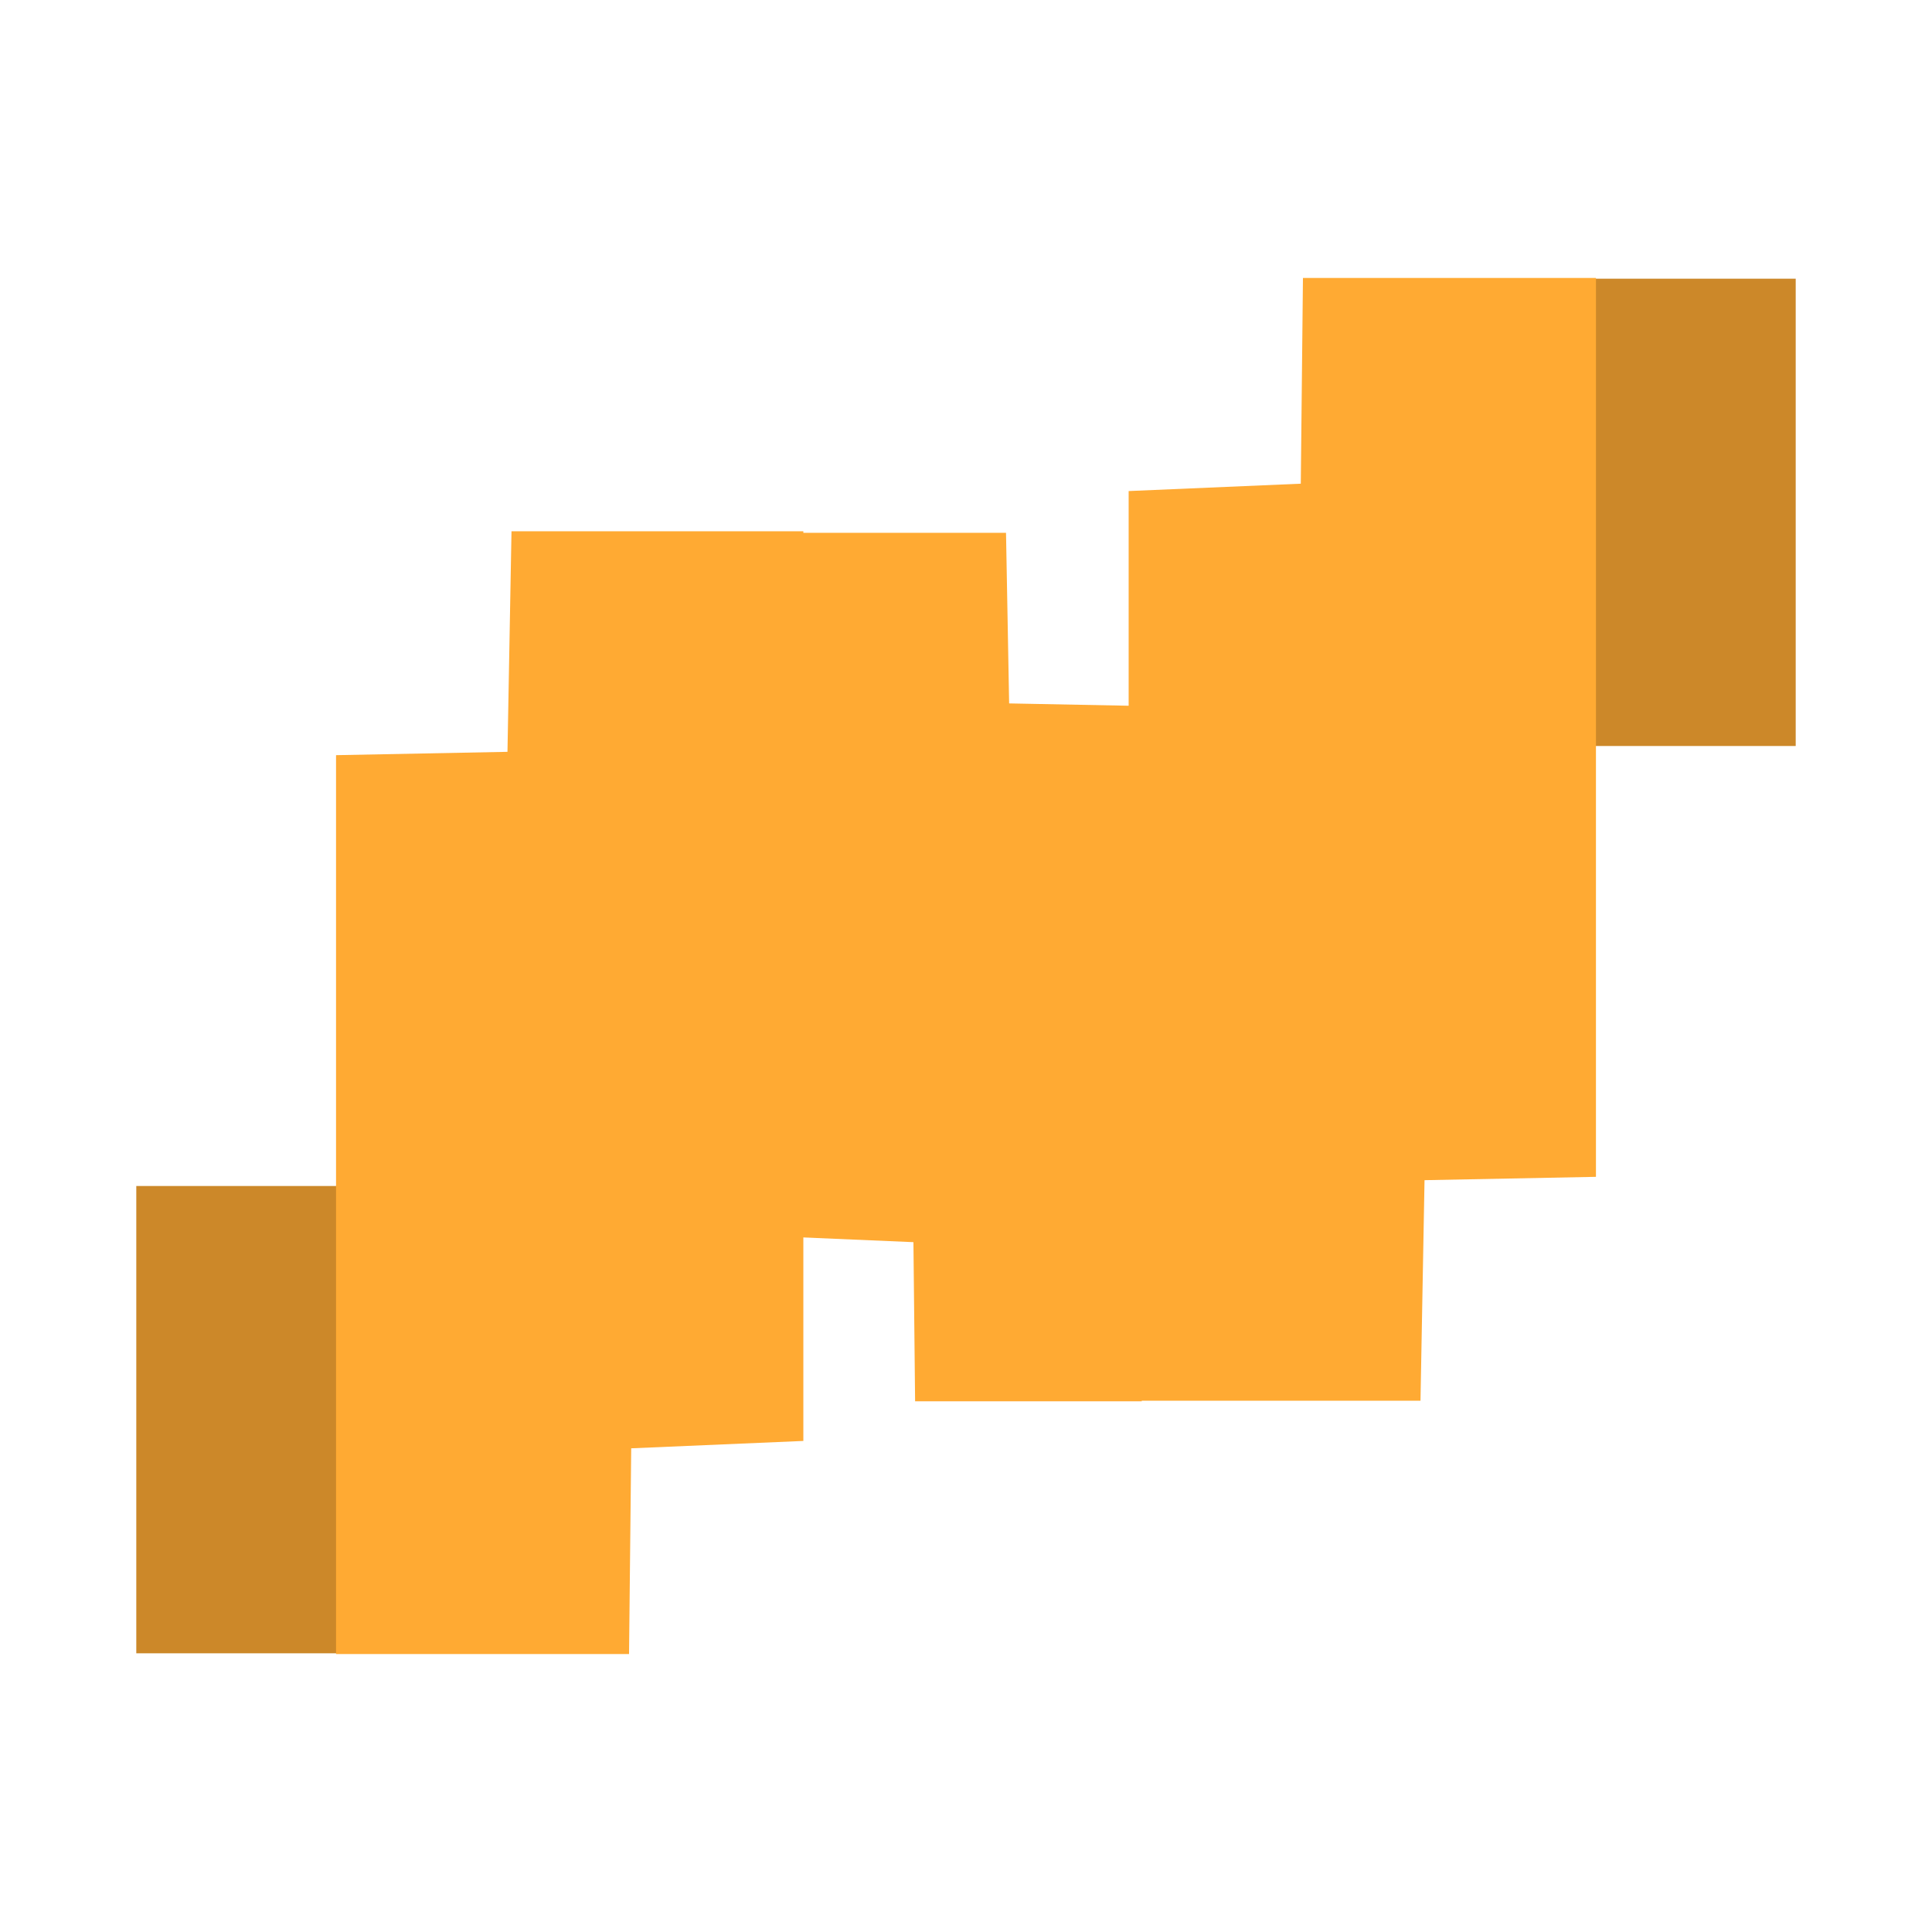
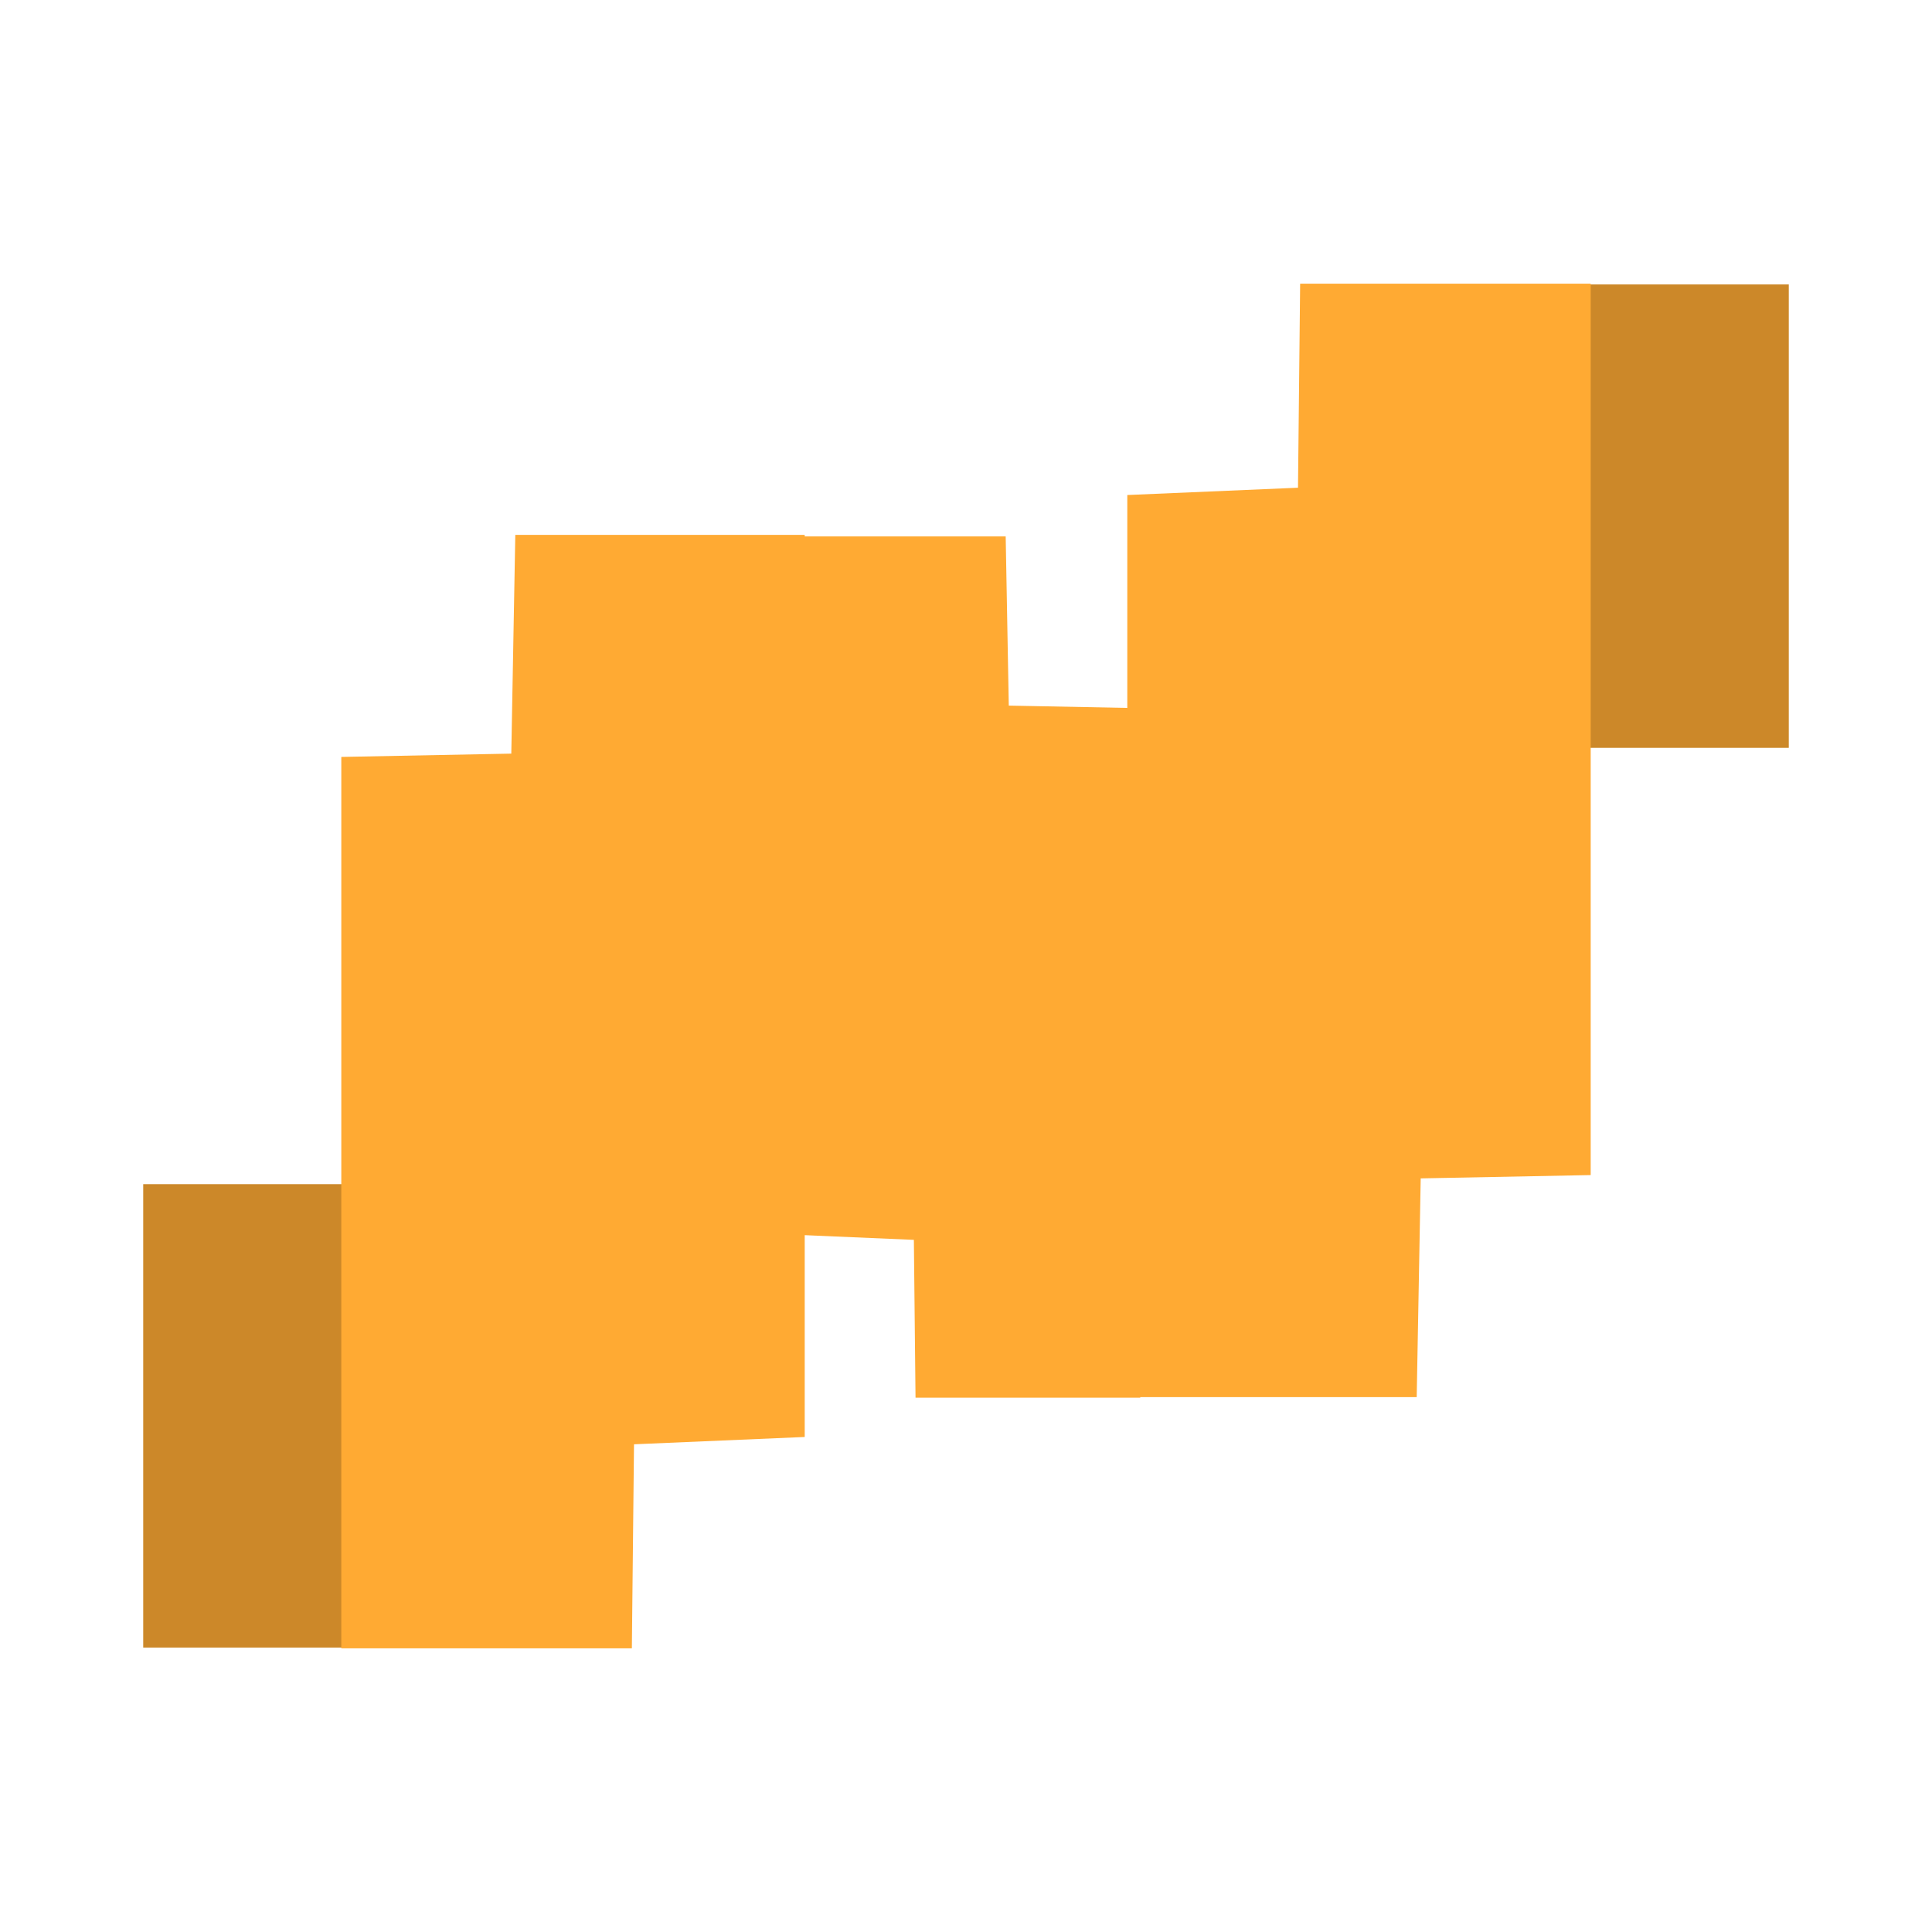
- <svg xmlns="http://www.w3.org/2000/svg" version="1.1" width="143.144" height="143.144" viewBox="0,0,143.144,143.144">
-   <g transform="translate(-168.4281,-108.4281)">
+ <svg xmlns="http://www.w3.org/2000/svg" version="1.1" width="144.349" height="144.349" viewBox="0,0,144.349,144.349">
+   <g transform="translate(-167.8254,-107.8254)">
    <g stroke="none" stroke-miterlimit="10">
      <path d="M206.879,230.923h-28.353v-34.623h28.353z" fill="#cc8829" stroke-width="NaN" />
      <path d="M193.326,230.98v-66.601l12.701,-0.247l0.299,-16.343h21.623v67.4l-12.754,0.546l-0.16,15.244z" fill="#ffaa33" stroke-width="NaN" />
      <path d="M273.121,129.077h28.353v34.623h-28.353z" fill="#cc8829" stroke-width="NaN" />
      <path d="M286.674,129.02v66.601l-12.701,0.247l-0.299,16.343h-21.623v-67.4l12.754,-0.546l0.16,-15.244z" fill="#ffaa33" stroke-width="NaN" />
      <path d="M236.229,212.253l-0.124,-11.792l-9.865,-0.422v-52.135h16.725l0.231,12.641l9.824,0.191v51.517z" fill="#ffaa33" stroke-width="NaN" />
-       <path d="M168.428,251.572v-143.144h143.144v143.144z" fill="none" stroke-width="0" />
+       <path d="M167.825,252.175v-144.349h144.349v144.349z" fill="none" stroke-width="0" />
    </g>
  </g>
</svg>
